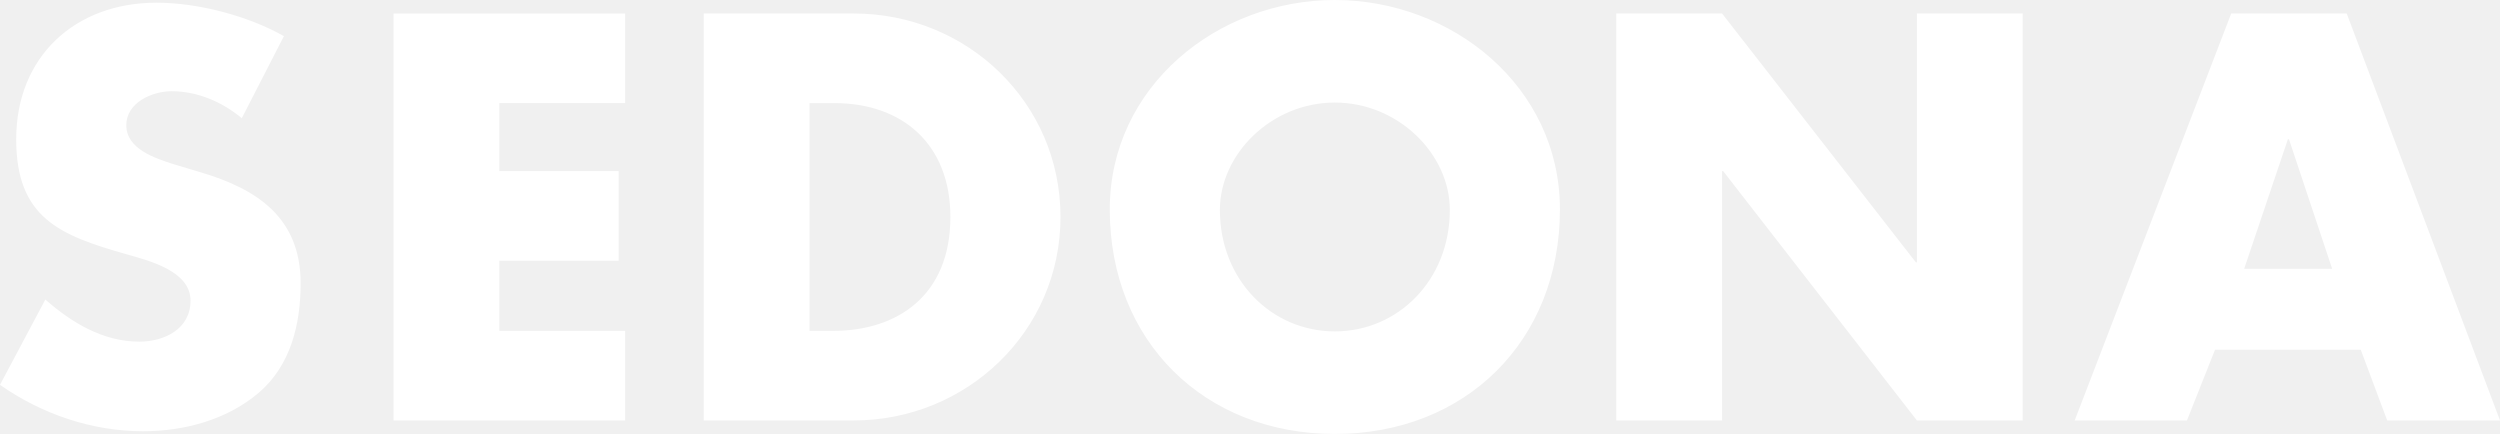
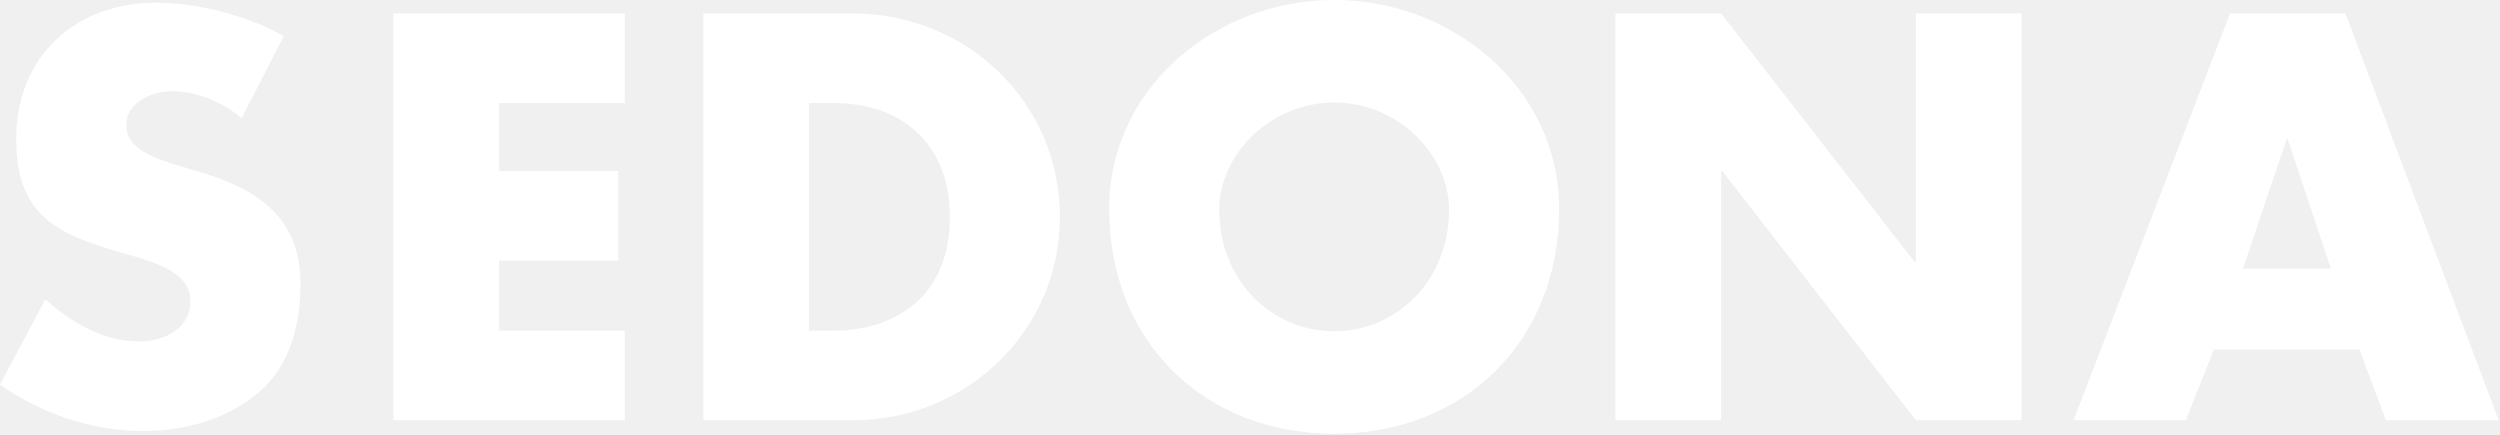
- <svg xmlns="http://www.w3.org/2000/svg" version="1" width="459.754" height="79.805">
+ <svg xmlns="http://www.w3.org/2000/svg" version="1" width="460" height="80" viewBox="0 0 460 80">
  <path d="M44.466 21.738c-3.572-2.979-8.139-4.963-12.902-4.963-3.572 0-8.338 2.084-8.338 6.253 0 4.368 5.261 6.055 8.636 7.146l4.964 1.489C47.248 34.74 55.287 40 55.287 52.11c0 7.445-1.787 15.088-7.742 20.149-5.855 4.964-13.697 7.048-21.24 7.048-9.43 0-18.661-3.177-26.305-8.537l8.338-15.683c4.865 4.269 10.621 7.742 17.271 7.742 4.566 0 9.43-2.283 9.43-7.545 0-5.459-7.643-7.345-11.812-8.535-12.208-3.475-20.249-6.648-20.249-21.142C2.978 10.419 13.796.495 28.785.495c7.543 0 16.775 2.382 23.426 6.154l-7.745 15.089zm47.365-2.779v12.506h21.937v16.479H91.831v12.899h23.127v16.479H72.376V2.483h42.582V18.96l-23.127-.001zm37.586-16.477h27.594c20.844 0 38.016 16.377 38.016 37.419 0 21.041-17.271 37.42-38.016 37.42h-27.594V2.482zm19.455 58.364h4.367c11.612 0 21.539-6.352 21.539-20.942 0-13.4-8.834-20.943-21.341-20.943h-4.565v41.885zm138.001-22.333c0 24.219-17.371 41.292-41.394 41.292-24.02 0-41.391-17.071-41.391-41.292C204.089 15.881 223.941 0 245.479 0c21.54 0 41.394 15.881 41.394 38.513zm-62.534.099c0 12.905 9.529 22.333 21.141 22.333 11.613 0 21.144-9.43 21.144-22.333 0-10.323-9.526-19.752-21.144-19.752-11.613 0-21.141 9.43-21.141 19.752zm72.899-36.13h19.454l35.636 45.757h.196V2.482h19.453v74.839h-19.453L316.89 31.465h-.197v45.856h-19.454V2.482zm110.107 61.837l-5.16 13.002h-20.646l28.785-74.839h21.242l28.188 74.839h-20.745l-4.862-13.002h-26.802zm13.6-38.71h-.199l-8.039 23.824h16.178l-7.94-23.824z" fill="#FFF" />
</svg>
